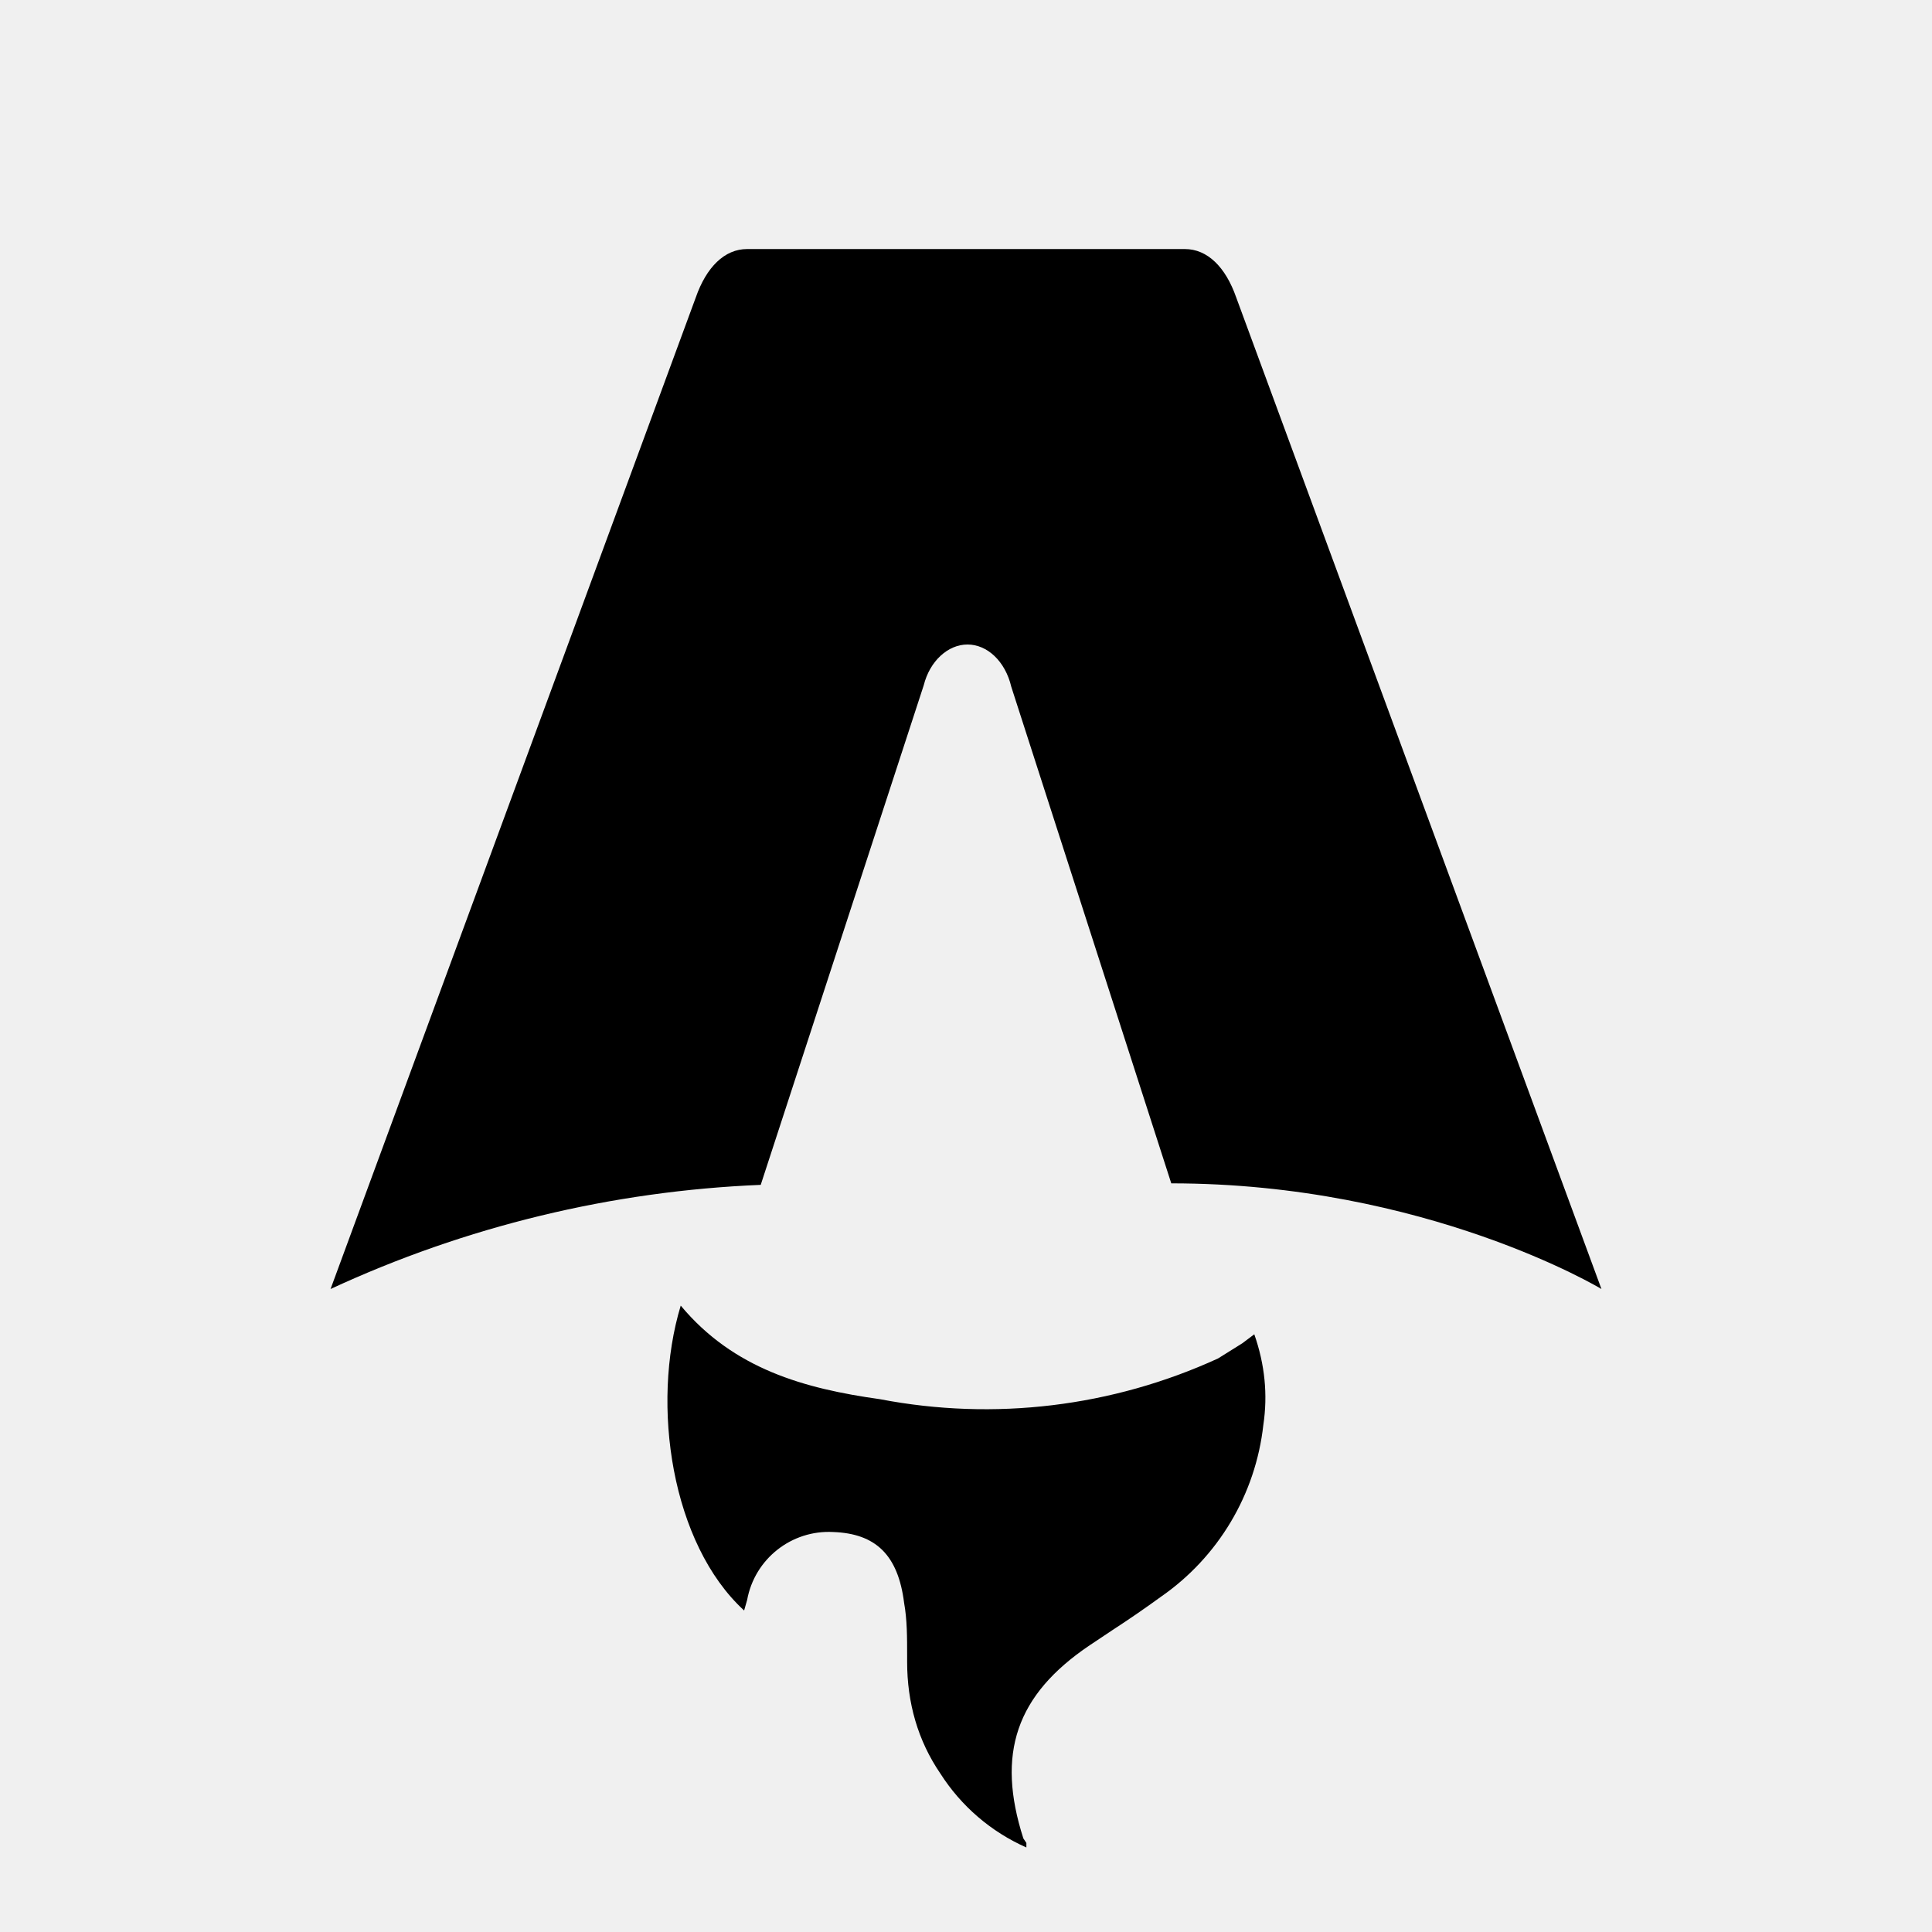
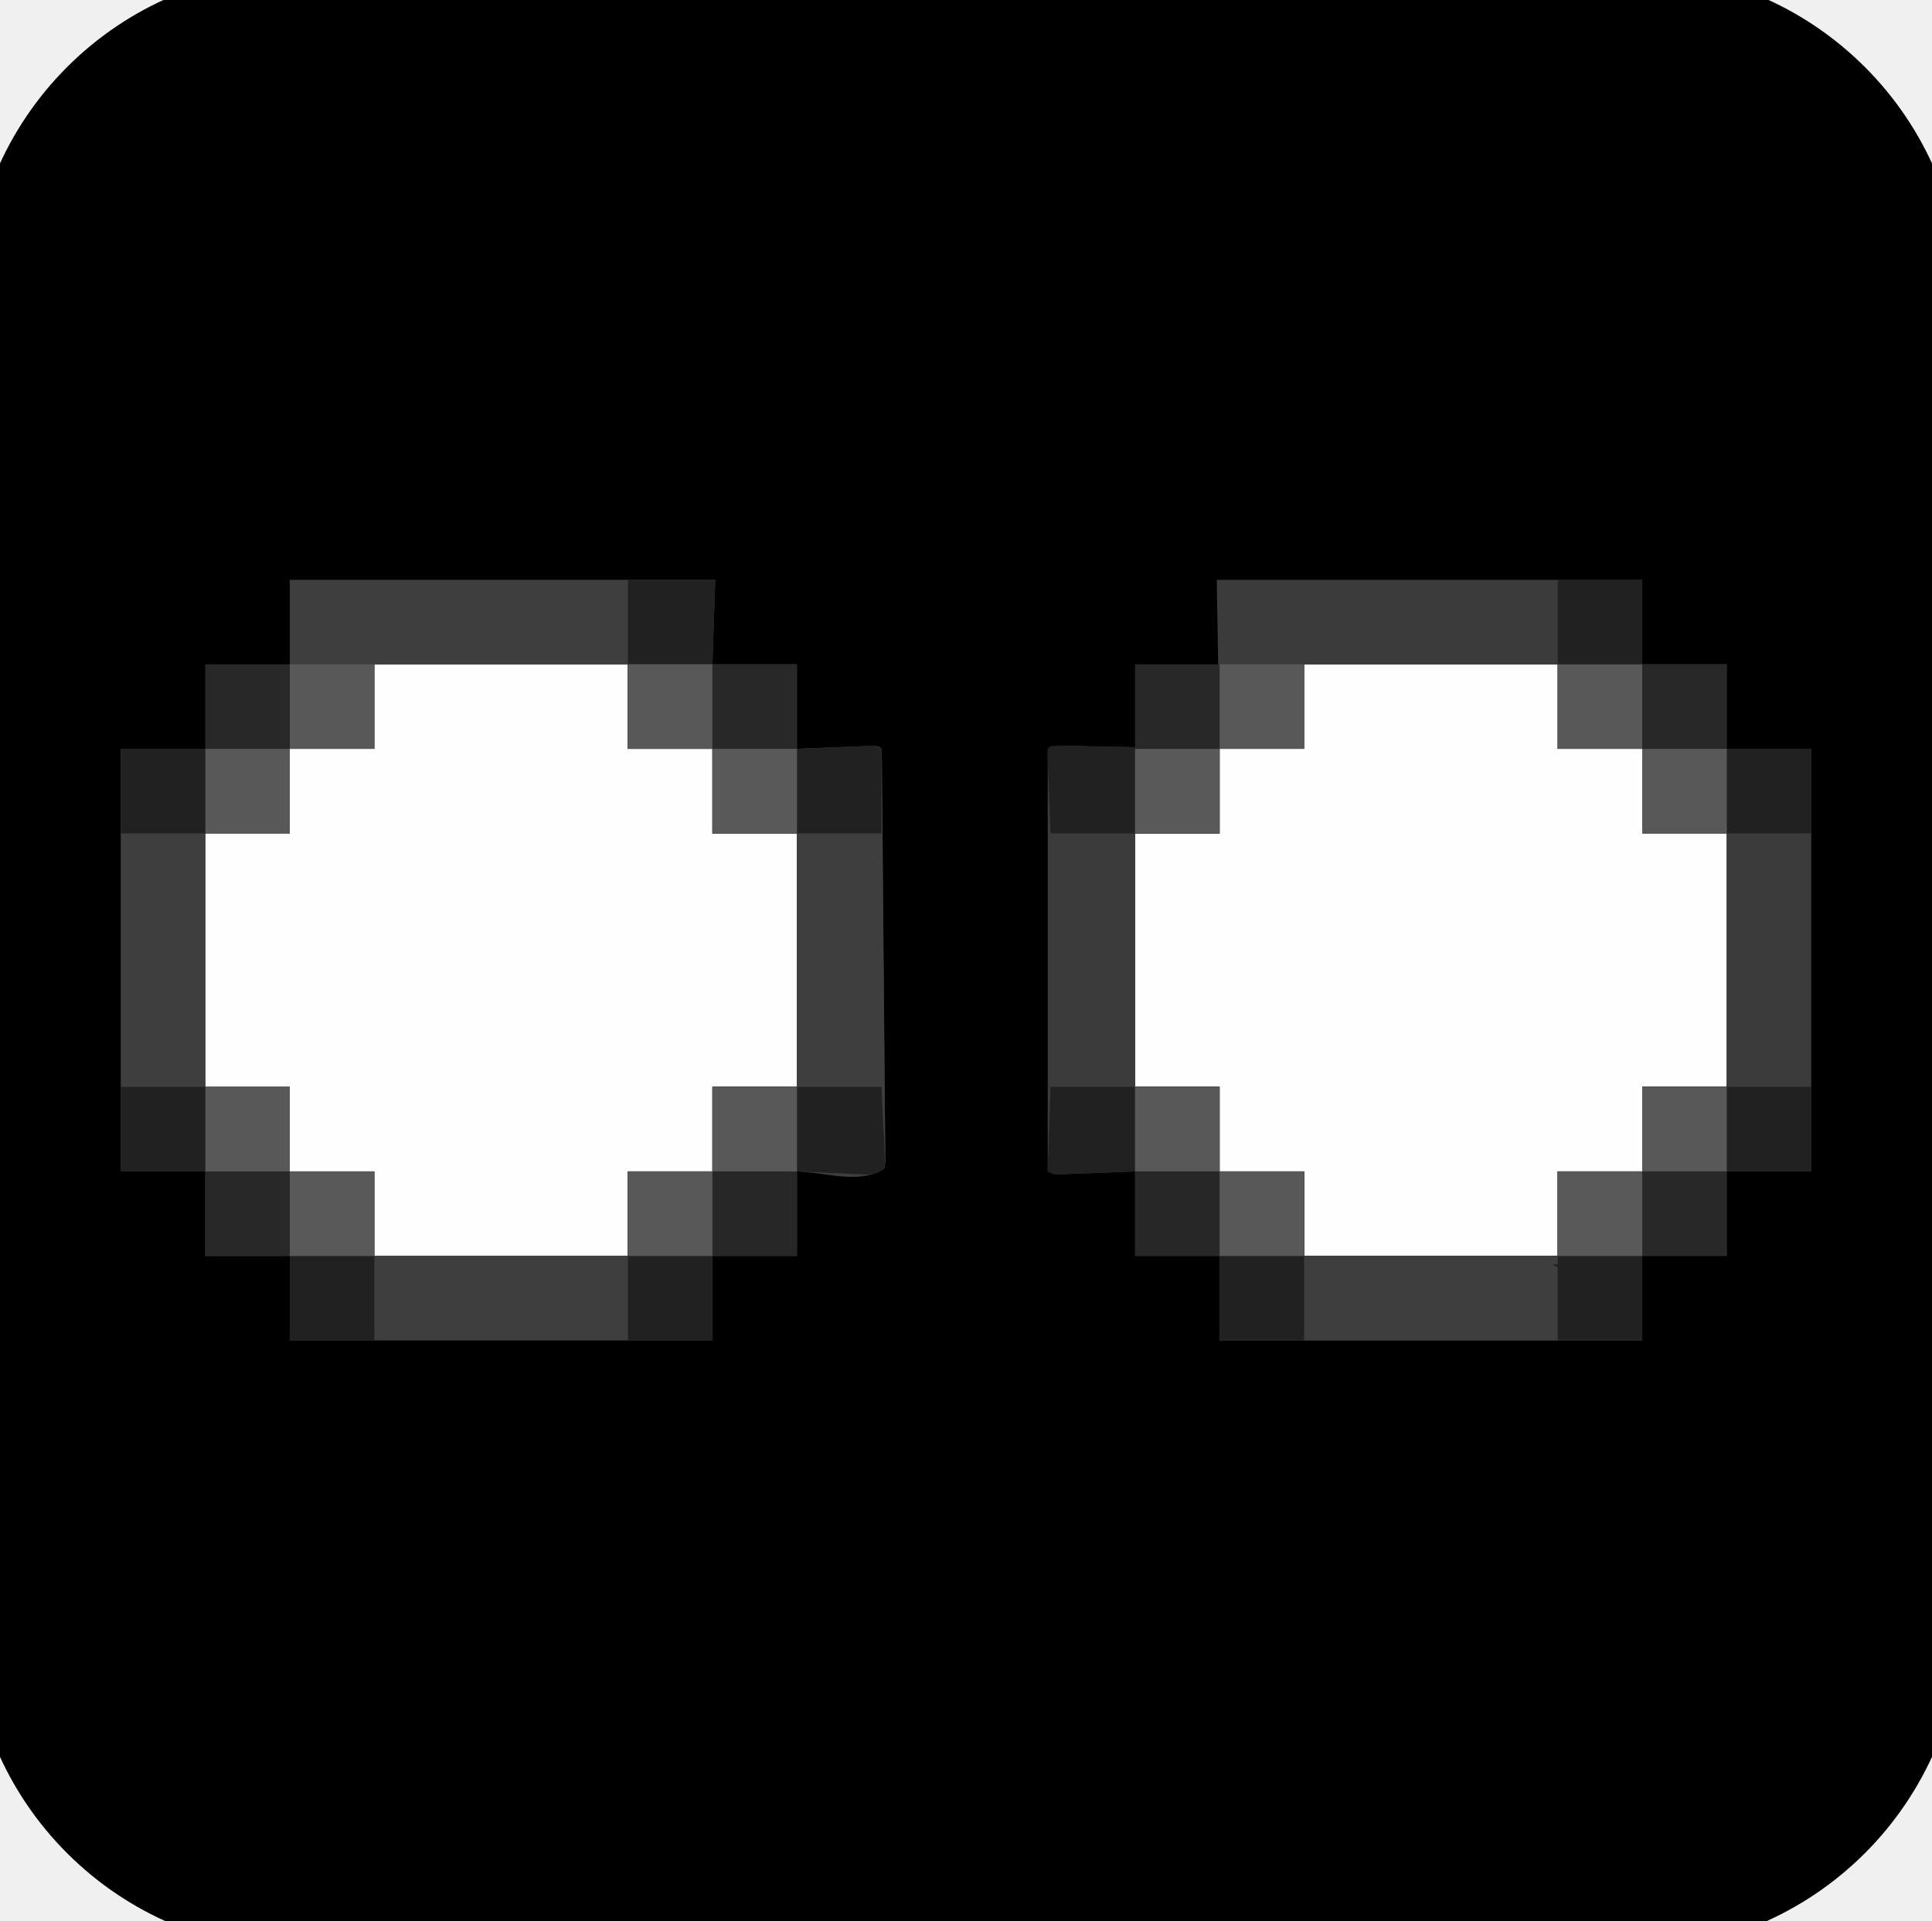
- <svg xmlns="http://www.w3.org/2000/svg" fill="none" viewBox="0 0 128 128">
-   <path d="M50.4 78.5a75.1 75.1 0 0 0-28.5 6.9l24.2-65.7c.7-2 1.9-3.2 3.4-3.2h29c1.5 0 2.7 1.2 3.4 3.2l24.2 65.7s-11.6-7-28.5-7L67 45.5c-.4-1.7-1.6-2.8-2.9-2.8-1.3 0-2.5 1.1-2.9 2.7L50.4 78.5Zm-1.1 28.2Zm-4.2-20.2c-2 6.6-.6 15.8 4.2 20.2a17.5 17.5 0 0 1 .2-.7 5.5 5.5 0 0 1 5.7-4.5c2.8.1 4.3 1.5 4.7 4.7.2 1.1.2 2.3.2 3.5v.4c0 2.7.7 5.2 2.2 7.4a13 13 0 0 0 5.7 4.9v-.3l-.2-.3c-1.8-5.6-.5-9.5 4.4-12.8l1.5-1a73 73 0 0 0 3.2-2.2 16 16 0 0 0 6.8-11.4c.3-2 .1-4-.6-6l-.8.6-1.6 1a37 37 0 0 1-22.4 2.7c-5-.7-9.7-2-13.2-6.2Z" />
-   <style>
-         path { fill: #000; }
-         @media (prefers-color-scheme: dark) {
-             path { fill: #FFF; }
-         }
-     </style>
+ <svg xmlns="http://www.w3.org/2000/svg" viewBox="16.306 -230.99 32 31.808" width="32px" height="31.808px">
+   <g id="object-2">
+     <rect x="16.306" y="-230.99" width="32" height="31.808" style="stroke: rgb(0, 0, 0);" rx="5" ry="5" id="object-0" />
+     <g transform="matrix(0.046667, 0, 0, 0.046667, 7.17283, -225.9907)" id="object-1">
+       <path d="M 658.564 128.67 C 688.264 128.67 717.964 128.67 748.564 128.67 C 748.564 138.57 748.564 148.47 748.564 158.67 C 758.464 158.67 768.364 158.67 778.564 158.67 C 778.564 168.57 778.564 178.47 778.564 188.67 C 788.464 188.67 798.364 188.67 808.564 188.67 C 808.564 218.37 808.564 248.07 808.564 278.67 C 798.664 278.67 788.764 278.67 778.564 278.67 C 778.564 288.57 778.564 298.47 778.564 308.67 C 768.664 308.67 758.764 308.67 748.564 308.67 C 748.564 318.57 748.564 328.47 748.564 338.67 C 718.864 338.67 689.164 338.67 658.564 338.67 C 658.564 328.77 658.564 318.87 658.564 308.67 C 648.664 308.67 638.764 308.67 628.564 308.67 C 628.564 298.77 628.564 288.87 628.564 278.67 C 618.664 278.67 608.764 278.67 598.564 278.67 C 598.564 248.97 598.564 219.27 598.564 188.67 C 608.464 188.67 618.364 188.67 628.564 188.67 C 628.564 178.77 628.564 168.87 628.564 158.67 C 638.464 158.67 648.364 158.67 658.564 158.67 C 658.564 148.77 658.564 138.87 658.564 128.67 Z" fill="#FEFEFE" style="stroke-width: 1;" />
+       <path d="M 328.564 128.67 C 358.264 128.67 387.964 128.67 418.564 128.67 C 418.564 138.57 418.564 148.47 418.564 158.67 C 428.464 158.67 438.364 158.67 448.564 158.67 C 448.564 168.57 448.564 178.47 448.564 188.67 C 458.464 188.67 468.364 188.67 478.564 188.67 C 478.564 218.37 478.564 248.07 478.564 278.67 C 468.664 278.67 458.764 278.67 448.564 278.67 C 448.564 288.57 448.564 298.47 448.564 308.67 C 438.664 308.67 428.764 308.67 418.564 308.67 C 418.564 318.57 418.564 328.47 418.564 338.67 C 388.864 338.67 359.164 338.67 328.564 338.67 C 328.564 328.77 328.564 318.87 328.564 308.67 C 318.664 308.67 308.764 308.67 298.564 308.67 C 298.564 298.77 298.564 288.87 298.564 278.67 C 288.664 278.67 278.764 278.67 268.564 278.67 C 268.564 248.97 268.564 219.27 268.564 188.67 C 278.464 188.67 288.364 188.67 298.564 188.67 C 298.564 178.77 298.564 168.87 298.564 158.67 C 308.464 158.67 318.364 158.67 328.564 158.67 C 328.564 148.77 328.564 138.87 328.564 128.67 Z" fill="#FEFEFE" style="stroke-width: 1;" />
+       <path d="M 627.564 98.67 C 677.394 98.67 727.224 98.67 778.564 98.67 C 778.564 108.57 778.564 118.47 778.564 128.67 C 788.464 128.67 798.364 128.67 808.564 128.67 C 808.564 138.57 808.564 148.47 808.564 158.67 C 818.464 158.67 828.364 158.67 838.564 158.67 C 838.564 208.17 838.564 257.67 838.564 308.67 C 828.664 308.67 818.764 308.67 808.564 308.67 C 808.564 318.57 808.564 328.47 808.564 338.67 C 798.664 338.67 788.764 338.67 778.564 338.67 C 778.564 348.57 778.564 358.47 778.564 368.67 C 729.064 368.67 679.564 368.67 628.564 368.67 C 628.564 358.77 628.564 348.87 628.564 338.67 C 618.664 338.67 608.764 338.67 598.564 338.67 C 598.564 328.77 598.564 318.87 598.564 308.67 C 589.11 309.039 589.11 309.039 579.656 309.419 C 578.484 309.462 577.311 309.505 576.103 309.549 C 574.898 309.596 573.694 309.643 572.453 309.692 C 569.564 309.67 569.564 309.67 567.564 308.67 C 567.564 259.17 567.564 209.67 567.564 158.67 C 570.747 157.609 572.889 157.583 576.229 157.648 C 577.406 157.669 578.583 157.689 579.796 157.71 C 581.033 157.737 582.27 157.764 583.544 157.791 C 584.681 157.812 585.819 157.833 586.99 157.854 C 591.244 157.933 595.498 158.021 599.751 158.108 C 609.259 158.293 618.768 158.479 628.564 158.67 C 628.234 138.87 627.904 119.07 627.564 98.67 Z M 658.564 128.67 C 658.564 138.57 658.564 148.47 658.564 158.67 C 648.664 158.67 638.764 158.67 628.564 158.67 C 628.564 168.57 628.564 178.47 628.564 188.67 C 618.664 188.67 608.764 188.67 598.564 188.67 C 598.564 218.37 598.564 248.07 598.564 278.67 C 608.464 278.67 618.364 278.67 628.564 278.67 C 628.564 288.57 628.564 298.47 628.564 308.67 C 638.464 308.67 648.364 308.67 658.564 308.67 C 658.564 318.57 658.564 328.47 658.564 338.67 C 688.264 338.67 717.964 338.67 748.564 338.67 C 748.564 328.77 748.564 318.87 748.564 308.67 C 758.464 308.67 768.364 308.67 778.564 308.67 C 778.564 298.77 778.564 288.87 778.564 278.67 C 788.464 278.67 798.364 278.67 808.564 278.67 C 808.564 248.97 808.564 219.27 808.564 188.67 C 798.664 188.67 788.764 188.67 778.564 188.67 C 778.564 178.77 778.564 168.87 778.564 158.67 C 768.664 158.67 758.764 158.67 748.564 158.67 C 748.564 148.77 748.564 138.87 748.564 128.67 C 718.864 128.67 689.164 128.67 658.564 128.67 Z" fill="#3B3B3B" style="stroke-width: 1;" />
+       <path d="M 298.564 98.67 C 348.394 98.67 398.224 98.67 449.564 98.67 C 449.234 108.57 448.904 118.47 448.564 128.67 C 458.464 128.67 468.364 128.67 478.564 128.67 C 478.564 138.57 478.564 148.47 478.564 158.67 C 488.063 158.302 488.063 158.302 497.562 157.922 C 498.737 157.879 499.912 157.836 501.122 157.791 C 502.332 157.744 503.542 157.697 504.788 157.648 C 507.564 157.67 507.564 157.67 508.564 158.67 C 508.679 160.589 508.724 162.512 508.742 164.434 C 508.756 165.686 508.77 166.938 508.785 168.228 C 508.796 169.629 508.806 171.029 508.817 172.43 C 508.831 173.895 508.846 175.359 508.861 176.824 C 508.901 180.814 508.935 184.804 508.966 188.793 C 508.986 191.283 509.006 193.773 509.028 196.262 C 509.094 204.044 509.156 211.825 509.212 219.607 C 509.277 228.605 509.355 237.603 509.445 246.601 C 509.513 253.546 509.57 260.491 509.618 267.437 C 509.647 271.59 509.681 275.742 509.726 279.895 C 509.769 283.8 509.798 287.704 509.815 291.608 C 509.824 293.044 509.838 294.48 509.858 295.916 C 509.883 297.871 509.889 299.825 509.893 301.78 C 509.902 302.875 509.911 303.971 509.92 305.1 C 509.744 306.372 509.744 306.372 509.564 307.67 C 505.927 310.095 504.449 309.842 500.146 309.647 C 498.452 309.578 498.452 309.578 496.723 309.509 C 495.289 309.438 493.854 309.368 492.376 309.295 C 487.818 309.089 483.26 308.883 478.564 308.67 C 478.564 318.57 478.564 328.47 478.564 338.67 C 468.664 338.67 458.764 338.67 448.564 338.67 C 448.564 348.57 448.564 358.47 448.564 368.67 C 399.064 368.67 349.564 368.67 298.564 368.67 C 298.564 358.77 298.564 348.87 298.564 338.67 C 288.664 338.67 278.764 338.67 268.564 338.67 C 268.564 328.77 268.564 318.87 268.564 308.67 C 258.664 308.67 248.764 308.67 238.564 308.67 C 238.564 259.17 238.564 209.67 238.564 158.67 C 258.364 158.67 278.164 158.67 298.564 158.67 C 298.564 138.87 298.564 119.07 298.564 98.67 Z M 328.564 128.67 C 328.564 138.57 328.564 148.47 328.564 158.67 C 318.664 158.67 308.764 158.67 298.564 158.67 C 298.564 168.57 298.564 178.47 298.564 188.67 C 288.664 188.67 278.764 188.67 268.564 188.67 C 268.564 218.37 268.564 248.07 268.564 278.67 C 278.464 278.67 288.364 278.67 298.564 278.67 C 298.564 288.57 298.564 298.47 298.564 308.67 C 308.464 308.67 318.364 308.67 328.564 308.67 C 328.564 318.57 328.564 328.47 328.564 338.67 C 358.264 338.67 387.964 338.67 418.564 338.67 C 418.564 328.77 418.564 318.87 418.564 308.67 C 428.464 308.67 438.364 308.67 448.564 308.67 C 448.564 298.77 448.564 288.87 448.564 278.67 C 458.464 278.67 468.364 278.67 478.564 278.67 C 478.564 248.97 478.564 219.27 478.564 188.67 C 468.664 188.67 458.764 188.67 448.564 188.67 C 448.564 178.77 448.564 168.87 448.564 158.67 C 438.664 158.67 428.764 158.67 418.564 158.67 C 418.564 148.77 418.564 138.87 418.564 128.67 C 388.864 128.67 359.164 128.67 328.564 128.67 Z" fill="#3E3E3E" style="stroke-width: 1;" />
+       <path d="M 508.564 158.67 C 508.764 178.063 508.948 197.455 509.11 216.848 C 509.186 225.852 509.268 234.856 509.363 243.86 C 509.446 251.705 509.518 259.551 509.577 267.396 C 509.609 271.552 509.646 275.708 509.696 279.865 C 509.742 283.773 509.775 287.681 509.797 291.59 C 509.807 293.028 509.823 294.465 509.844 295.903 C 509.872 297.859 509.88 299.816 509.887 301.773 C 509.902 303.418 509.902 303.418 509.917 305.097 C 509.801 305.946 509.684 306.795 509.564 307.67 C 500.961 313.405 488.896 309.039 478.564 308.67 C 478.564 259.17 478.564 209.67 478.564 158.67 C 506.564 157.67 506.564 157.67 508.564 158.67 Z" fill="#3E3E3E" style="stroke-width: 1;" />
+       <path d="M 628.564 338.67 C 678.064 338.67 727.564 338.67 778.564 338.67 C 778.564 348.57 778.564 358.47 778.564 368.67 C 729.064 368.67 679.564 368.67 628.564 368.67 C 628.564 358.77 628.564 348.87 628.564 338.67 Z" fill="#3E3E3E" style="stroke-width: 1;" />
+       <path d="M 778.564 278.67 C 788.464 278.67 798.364 278.67 808.564 278.67 C 808.564 298.47 808.564 318.27 808.564 338.67 C 788.764 338.67 768.964 338.67 748.564 338.67 C 748.564 328.77 748.564 318.87 748.564 308.67 C 758.464 308.67 768.364 308.67 778.564 308.67 C 778.564 298.77 778.564 288.87 778.564 278.67 Z" fill="#282828" style="stroke-width: 1;" />
+       <path d="M 598.564 278.67 C 608.464 278.67 618.364 278.67 628.564 278.67 C 628.564 288.57 628.564 298.47 628.564 308.67 C 638.464 308.67 648.364 308.67 658.564 308.67 C 658.564 318.57 658.564 328.47 658.564 338.67 C 638.764 338.67 618.964 338.67 598.564 338.67 C 598.564 318.87 598.564 299.07 598.564 278.67 Z" fill="#272727" style="stroke-width: 1;" />
+       <path d="M 448.564 278.67 C 458.464 278.67 468.364 278.67 478.564 278.67 C 478.564 298.47 478.564 318.27 478.564 338.67 C 458.764 338.67 438.964 338.67 418.564 338.67 C 418.564 328.77 418.564 318.87 418.564 308.67 C 428.464 308.67 438.364 308.67 448.564 308.67 C 448.564 298.77 448.564 288.87 448.564 278.67 Z" fill="#272727" style="stroke-width: 1;" />
+       <path d="M 418.564 128.67 C 438.364 128.67 458.164 128.67 478.564 128.67 C 478.564 148.47 478.564 168.27 478.564 188.67 C 468.664 188.67 458.764 188.67 448.564 188.67 C 448.564 178.77 448.564 168.87 448.564 158.67 C 438.664 158.67 428.764 158.67 418.564 158.67 C 418.564 148.77 418.564 138.87 418.564 128.67 Z" fill="#282828" style="stroke-width: 1;" />
+       <path d="M 570.962 157.588 C 572.026 157.608 573.089 157.628 574.185 157.648 C 575.386 157.669 576.587 157.689 577.825 157.709 C 579.132 157.736 580.44 157.763 581.786 157.791 C 583.13 157.816 584.474 157.839 585.818 157.863 C 589.361 157.926 592.903 157.995 596.446 158.065 C 600.059 158.136 603.672 158.201 607.284 158.266 C 614.378 158.395 621.471 158.533 628.564 158.67 C 628.564 168.57 628.564 178.47 628.564 188.67 C 608.764 188.67 588.964 188.67 568.564 188.67 C 568.378 183.741 568.193 178.811 568.001 173.733 C 567.94 172.176 567.879 170.619 567.815 169.014 C 567.772 167.799 567.729 166.583 567.685 165.33 C 567.638 164.079 567.591 162.827 567.542 161.538 C 567.571 157.704 567.571 157.704 570.962 157.588 Z" fill="#212121" style="stroke-width: 1;" />
+       <path d="M 418.564 98.67 C 428.794 98.67 439.024 98.67 449.564 98.67 C 449.234 108.57 448.904 118.47 448.564 128.67 C 438.664 128.67 428.764 128.67 418.564 128.67 C 418.564 118.77 418.564 108.87 418.564 98.67 Z" fill="#212121" style="stroke-width: 1;" />
+       <path d="M 568.564 278.67 C 578.464 278.67 588.364 278.67 598.564 278.67 C 598.564 288.57 598.564 298.47 598.564 308.67 C 593.82 308.856 589.076 309.041 584.189 309.233 C 581.945 309.325 581.945 309.325 579.656 309.419 C 578.484 309.462 577.311 309.505 576.103 309.549 C 574.898 309.596 573.694 309.643 572.453 309.692 C 569.564 309.67 569.564 309.67 567.564 308.67 C 567.894 298.77 568.224 288.87 568.564 278.67 Z" fill="#212121" style="stroke-width: 1;" />
+       <path d="M 748.564 338.67 C 758.464 338.67 768.364 338.67 778.564 338.67 C 778.564 348.57 778.564 358.47 778.564 368.67 C 768.664 368.67 758.764 368.67 748.564 368.67 C 748.564 360.09 748.564 351.51 748.564 342.67 C 747.904 342.34 747.244 342.01 746.564 341.67 C 747.224 341.67 747.884 341.67 748.564 341.67 C 748.564 340.68 748.564 339.69 748.564 338.67 Z" fill="#212121" style="stroke-width: 1;" />
+       <path d="M 478.564 278.67 C 488.464 278.67 498.364 278.67 508.564 278.67 C 508.791 283.414 509.018 288.158 509.251 293.045 C 509.331 294.541 509.41 296.037 509.492 297.578 C 509.54 298.751 509.588 299.923 509.638 301.131 C 509.724 302.938 509.724 302.938 509.813 304.781 C 509.73 305.734 509.648 306.688 509.564 307.67 C 505.927 310.095 504.449 309.842 500.146 309.647 C 499.016 309.601 497.887 309.556 496.723 309.509 C 494.572 309.403 494.572 309.403 492.376 309.295 C 487.818 309.089 483.26 308.883 478.564 308.67 C 478.564 298.77 478.564 288.87 478.564 278.67 Z" fill="#212121" style="stroke-width: 1;" />
+       <path d="M 508.564 158.67 C 508.564 168.57 508.564 178.47 508.564 188.67 C 498.664 188.67 488.764 188.67 478.564 188.67 C 478.564 178.77 478.564 168.87 478.564 158.67 C 483.143 158.485 487.721 158.299 492.439 158.108 C 493.882 158.046 495.326 157.985 496.813 157.922 C 498.511 157.857 498.511 157.857 500.243 157.791 C 501.987 157.721 501.987 157.721 503.766 157.648 C 506.564 157.67 506.564 157.67 508.564 158.67 Z" fill="#212121" style="stroke-width: 1;" />
+       <path d="M 628.564 338.67 C 638.464 338.67 648.364 338.67 658.564 338.67 C 658.564 348.57 658.564 358.47 658.564 368.67 C 648.664 368.67 638.764 368.67 628.564 368.67 C 628.564 358.77 628.564 348.87 628.564 338.67 Z" fill="#212121" style="stroke-width: 1;" />
+       <path d="M 418.564 338.67 C 428.464 338.67 438.364 338.67 448.564 338.67 C 448.564 348.57 448.564 358.47 448.564 368.67 C 438.664 368.67 428.764 368.67 418.564 368.67 C 418.564 358.77 418.564 348.87 418.564 338.67 Z" fill="#212121" style="stroke-width: 1;" />
+       <path d="M 298.564 338.67 C 308.464 338.67 318.364 338.67 328.564 338.67 C 328.564 348.57 328.564 358.47 328.564 368.67 C 318.664 368.67 308.764 368.67 298.564 368.67 C 298.564 358.77 298.564 348.87 298.564 338.67 Z" fill="#212121" style="stroke-width: 1;" />
+       <path d="M 748.564 308.67 C 758.464 308.67 768.364 308.67 778.564 308.67 C 778.564 318.57 778.564 328.47 778.564 338.67 C 768.664 338.67 758.764 338.67 748.564 338.67 C 748.564 328.77 748.564 318.87 748.564 308.67 Z" fill="#595959" style="stroke-width: 1;" />
+       <path d="M 628.564 308.67 C 638.464 308.67 648.364 308.67 658.564 308.67 C 658.564 318.57 658.564 328.47 658.564 338.67 C 648.664 338.67 638.764 338.67 628.564 338.67 C 628.564 328.77 628.564 318.87 628.564 308.67 Z" fill="#585858" style="stroke-width: 1;" />
+       <path d="M 418.564 308.67 C 428.464 308.67 438.364 308.67 448.564 308.67 C 448.564 318.57 448.564 328.47 448.564 338.67 C 438.664 338.67 428.764 338.67 418.564 338.67 C 418.564 328.77 418.564 318.87 418.564 308.67 Z" fill="#585858" style="stroke-width: 1;" />
+       <path d="M 298.564 308.67 C 308.464 308.67 318.364 308.67 328.564 308.67 C 328.564 318.57 328.564 328.47 328.564 338.67 C 318.664 338.67 308.764 338.67 298.564 338.67 C 298.564 328.77 298.564 318.87 298.564 308.67 Z" fill="#595959" style="stroke-width: 1;" />
+       <path d="M 268.564 308.67 C 278.464 308.67 288.364 308.67 298.564 308.67 C 298.564 318.57 298.564 328.47 298.564 338.67 C 288.664 338.67 278.764 338.67 268.564 338.67 C 268.564 328.77 268.564 318.87 268.564 308.67 Z" fill="#282828" style="stroke-width: 1;" />
+       <path d="M 808.564 278.67 C 818.464 278.67 828.364 278.67 838.564 278.67 C 838.564 288.57 838.564 298.47 838.564 308.67 C 828.664 308.67 818.764 308.67 808.564 308.67 C 808.564 298.77 808.564 288.87 808.564 278.67 Z" fill="#212121" style="stroke-width: 1;" />
+       <path d="M 778.564 278.67 C 788.464 278.67 798.364 278.67 808.564 278.67 C 808.564 288.57 808.564 298.47 808.564 308.67 C 798.664 308.67 788.764 308.67 778.564 308.67 C 778.564 298.77 778.564 288.87 778.564 278.67 Z" fill="#585858" style="stroke-width: 1;" />
+       <path d="M 598.564 278.67 C 608.464 278.67 618.364 278.67 628.564 278.67 C 628.564 288.57 628.564 298.47 628.564 308.67 C 618.664 308.67 608.764 308.67 598.564 308.67 C 598.564 298.77 598.564 288.87 598.564 278.67 Z" fill="#585858" style="stroke-width: 1;" />
+       <path d="M 448.564 278.67 C 458.464 278.67 468.364 278.67 478.564 278.67 C 478.564 288.57 478.564 298.47 478.564 308.67 C 468.664 308.67 458.764 308.67 448.564 308.67 C 448.564 298.77 448.564 288.87 448.564 278.67 Z" fill="#585858" style="stroke-width: 1;" />
+       <path d="M 268.564 278.67 C 278.464 278.67 288.364 278.67 298.564 278.67 C 298.564 288.57 298.564 298.47 298.564 308.67 C 288.664 308.67 278.764 308.67 268.564 308.67 C 268.564 298.77 268.564 288.87 268.564 278.67 Z" fill="#585858" style="stroke-width: 1;" />
+       <path d="M 238.564 278.67 C 248.464 278.67 258.364 278.67 268.564 278.67 C 268.564 288.57 268.564 298.47 268.564 308.67 C 258.664 308.67 248.764 308.67 238.564 308.67 C 238.564 298.77 238.564 288.87 238.564 278.67 Z" fill="#212121" style="stroke-width: 1;" />
+       <path d="M 808.564 158.67 C 818.464 158.67 828.364 158.67 838.564 158.67 C 838.564 168.57 838.564 178.47 838.564 188.67 C 828.664 188.67 818.764 188.67 808.564 188.67 C 808.564 178.77 808.564 168.87 808.564 158.67 Z" fill="#212121" style="stroke-width: 1;" />
+       <path d="M 778.564 158.67 C 788.464 158.67 798.364 158.67 808.564 158.67 C 808.564 168.57 808.564 178.47 808.564 188.67 C 798.664 188.67 788.764 188.67 778.564 188.67 C 778.564 178.77 778.564 168.87 778.564 158.67 Z" fill="#585858" style="stroke-width: 1;" />
+       <path d="M 598.564 158.67 C 608.464 158.67 618.364 158.67 628.564 158.67 C 628.564 168.57 628.564 178.47 628.564 188.67 C 618.664 188.67 608.764 188.67 598.564 188.67 C 598.564 178.77 598.564 168.87 598.564 158.67 Z" fill="#595959" style="stroke-width: 1;" />
+       <path d="M 448.564 158.67 C 458.464 158.67 468.364 158.67 478.564 158.67 C 478.564 168.57 478.564 178.47 478.564 188.67 C 468.664 188.67 458.764 188.67 448.564 188.67 C 448.564 178.77 448.564 168.87 448.564 158.67 Z" fill="#595959" style="stroke-width: 1;" />
+       <path d="M 268.564 158.67 C 278.464 158.67 288.364 158.67 298.564 158.67 C 298.564 168.57 298.564 178.47 298.564 188.67 C 288.664 188.67 278.764 188.67 268.564 188.67 C 268.564 178.77 268.564 168.87 268.564 158.67 Z" fill="#585858" style="stroke-width: 1;" />
+       <path d="M 238.564 158.67 C 248.464 158.67 258.364 158.67 268.564 158.67 C 268.564 168.57 268.564 178.47 268.564 188.67 C 258.664 188.67 248.764 188.67 238.564 188.67 C 238.564 178.77 238.564 168.87 238.564 158.67 Z" fill="#212121" style="stroke-width: 1;" />
+       <path d="M 778.564 128.67 C 788.464 128.67 798.364 128.67 808.564 128.67 C 808.564 138.57 808.564 148.47 808.564 158.67 C 798.664 158.67 788.764 158.67 778.564 158.67 C 778.564 148.77 778.564 138.87 778.564 128.67 Z" fill="#282828" style="stroke-width: 1;" />
+       <path d="M 748.564 128.67 C 758.464 128.67 768.364 128.67 778.564 128.67 C 778.564 138.57 778.564 148.47 778.564 158.67 C 768.664 158.67 758.764 158.67 748.564 158.67 C 748.564 148.77 748.564 138.87 748.564 128.67 Z" fill="#585858" style="stroke-width: 1;" />
+       <path d="M 628.564 128.67 C 638.464 128.67 648.364 128.67 658.564 128.67 C 658.564 138.57 658.564 148.47 658.564 158.67 C 648.664 158.67 638.764 158.67 628.564 158.67 C 628.564 148.77 628.564 138.87 628.564 128.67 Z" fill="#585858" style="stroke-width: 1;" />
+       <path d="M 598.564 128.67 C 608.464 128.67 618.364 128.67 628.564 128.67 C 628.564 138.57 628.564 148.47 628.564 158.67 C 618.664 158.67 608.764 158.67 598.564 158.67 C 598.564 148.77 598.564 138.87 598.564 128.67 Z" fill="#282828" style="stroke-width: 1;" />
+       <path d="M 418.564 128.67 C 428.464 128.67 438.364 128.67 448.564 128.67 C 448.564 138.57 448.564 148.47 448.564 158.67 C 438.664 158.67 428.764 158.67 418.564 158.67 C 418.564 148.77 418.564 138.87 418.564 128.67 Z" fill="#585858" style="stroke-width: 1;" />
+       <path d="M 298.564 128.67 C 308.464 128.67 318.364 128.67 328.564 128.67 C 328.564 138.57 328.564 148.47 328.564 158.67 C 318.664 158.67 308.764 158.67 298.564 158.67 C 298.564 148.77 298.564 138.87 298.564 128.67 Z" fill="#585858" style="stroke-width: 1;" />
+       <path d="M 268.564 128.67 C 278.464 128.67 288.364 128.67 298.564 128.67 C 298.564 138.57 298.564 148.47 298.564 158.67 C 288.664 158.67 278.764 158.67 268.564 158.67 C 268.564 148.77 268.564 138.87 268.564 128.67 Z" fill="#282828" style="stroke-width: 1;" />
+       <path d="M 748.564 98.67 C 758.464 98.67 768.364 98.67 778.564 98.67 C 778.564 108.57 778.564 118.47 778.564 128.67 C 768.664 128.67 758.764 128.67 748.564 128.67 C 748.564 118.77 748.564 108.87 748.564 98.67 Z" fill="#212121" style="stroke-width: 1;" />
+       <path d="M 298.564 98.67 C 308.464 98.67 318.364 98.67 328.564 98.67 C 328.564 108.57 328.564 118.47 328.564 128.67 C 318.664 128.67 308.764 128.67 298.564 128.67 C 298.564 118.77 298.564 108.87 298.564 98.67 Z" fill="#212121" style="stroke-width: 1; visibility: hidden;" />
+       <path d="M 509.564 160.67 C 510.224 160.67 510.884 160.67 511.564 160.67 C 511.651 164.628 511.704 168.586 511.751 172.545 C 511.776 173.673 511.802 174.801 511.827 175.963 C 511.837 177.04 511.847 178.116 511.857 179.225 C 511.872 180.22 511.888 181.215 511.904 182.24 C 511.792 183.042 511.68 183.844 511.564 184.67 C 510.574 185.33 509.584 185.99 508.564 186.67 C 508.535 182.524 508.517 178.379 508.501 174.233 C 508.493 173.049 508.485 171.865 508.476 170.645 C 508.473 169.52 508.469 168.395 508.466 167.237 C 508.461 166.194 508.456 165.152 508.45 164.079 C 508.564 161.67 508.564 161.67 509.564 160.67 Z" fill="#080808" style="stroke-width: 1; visibility: hidden;" />
+     </g>
+   </g>
</svg>
